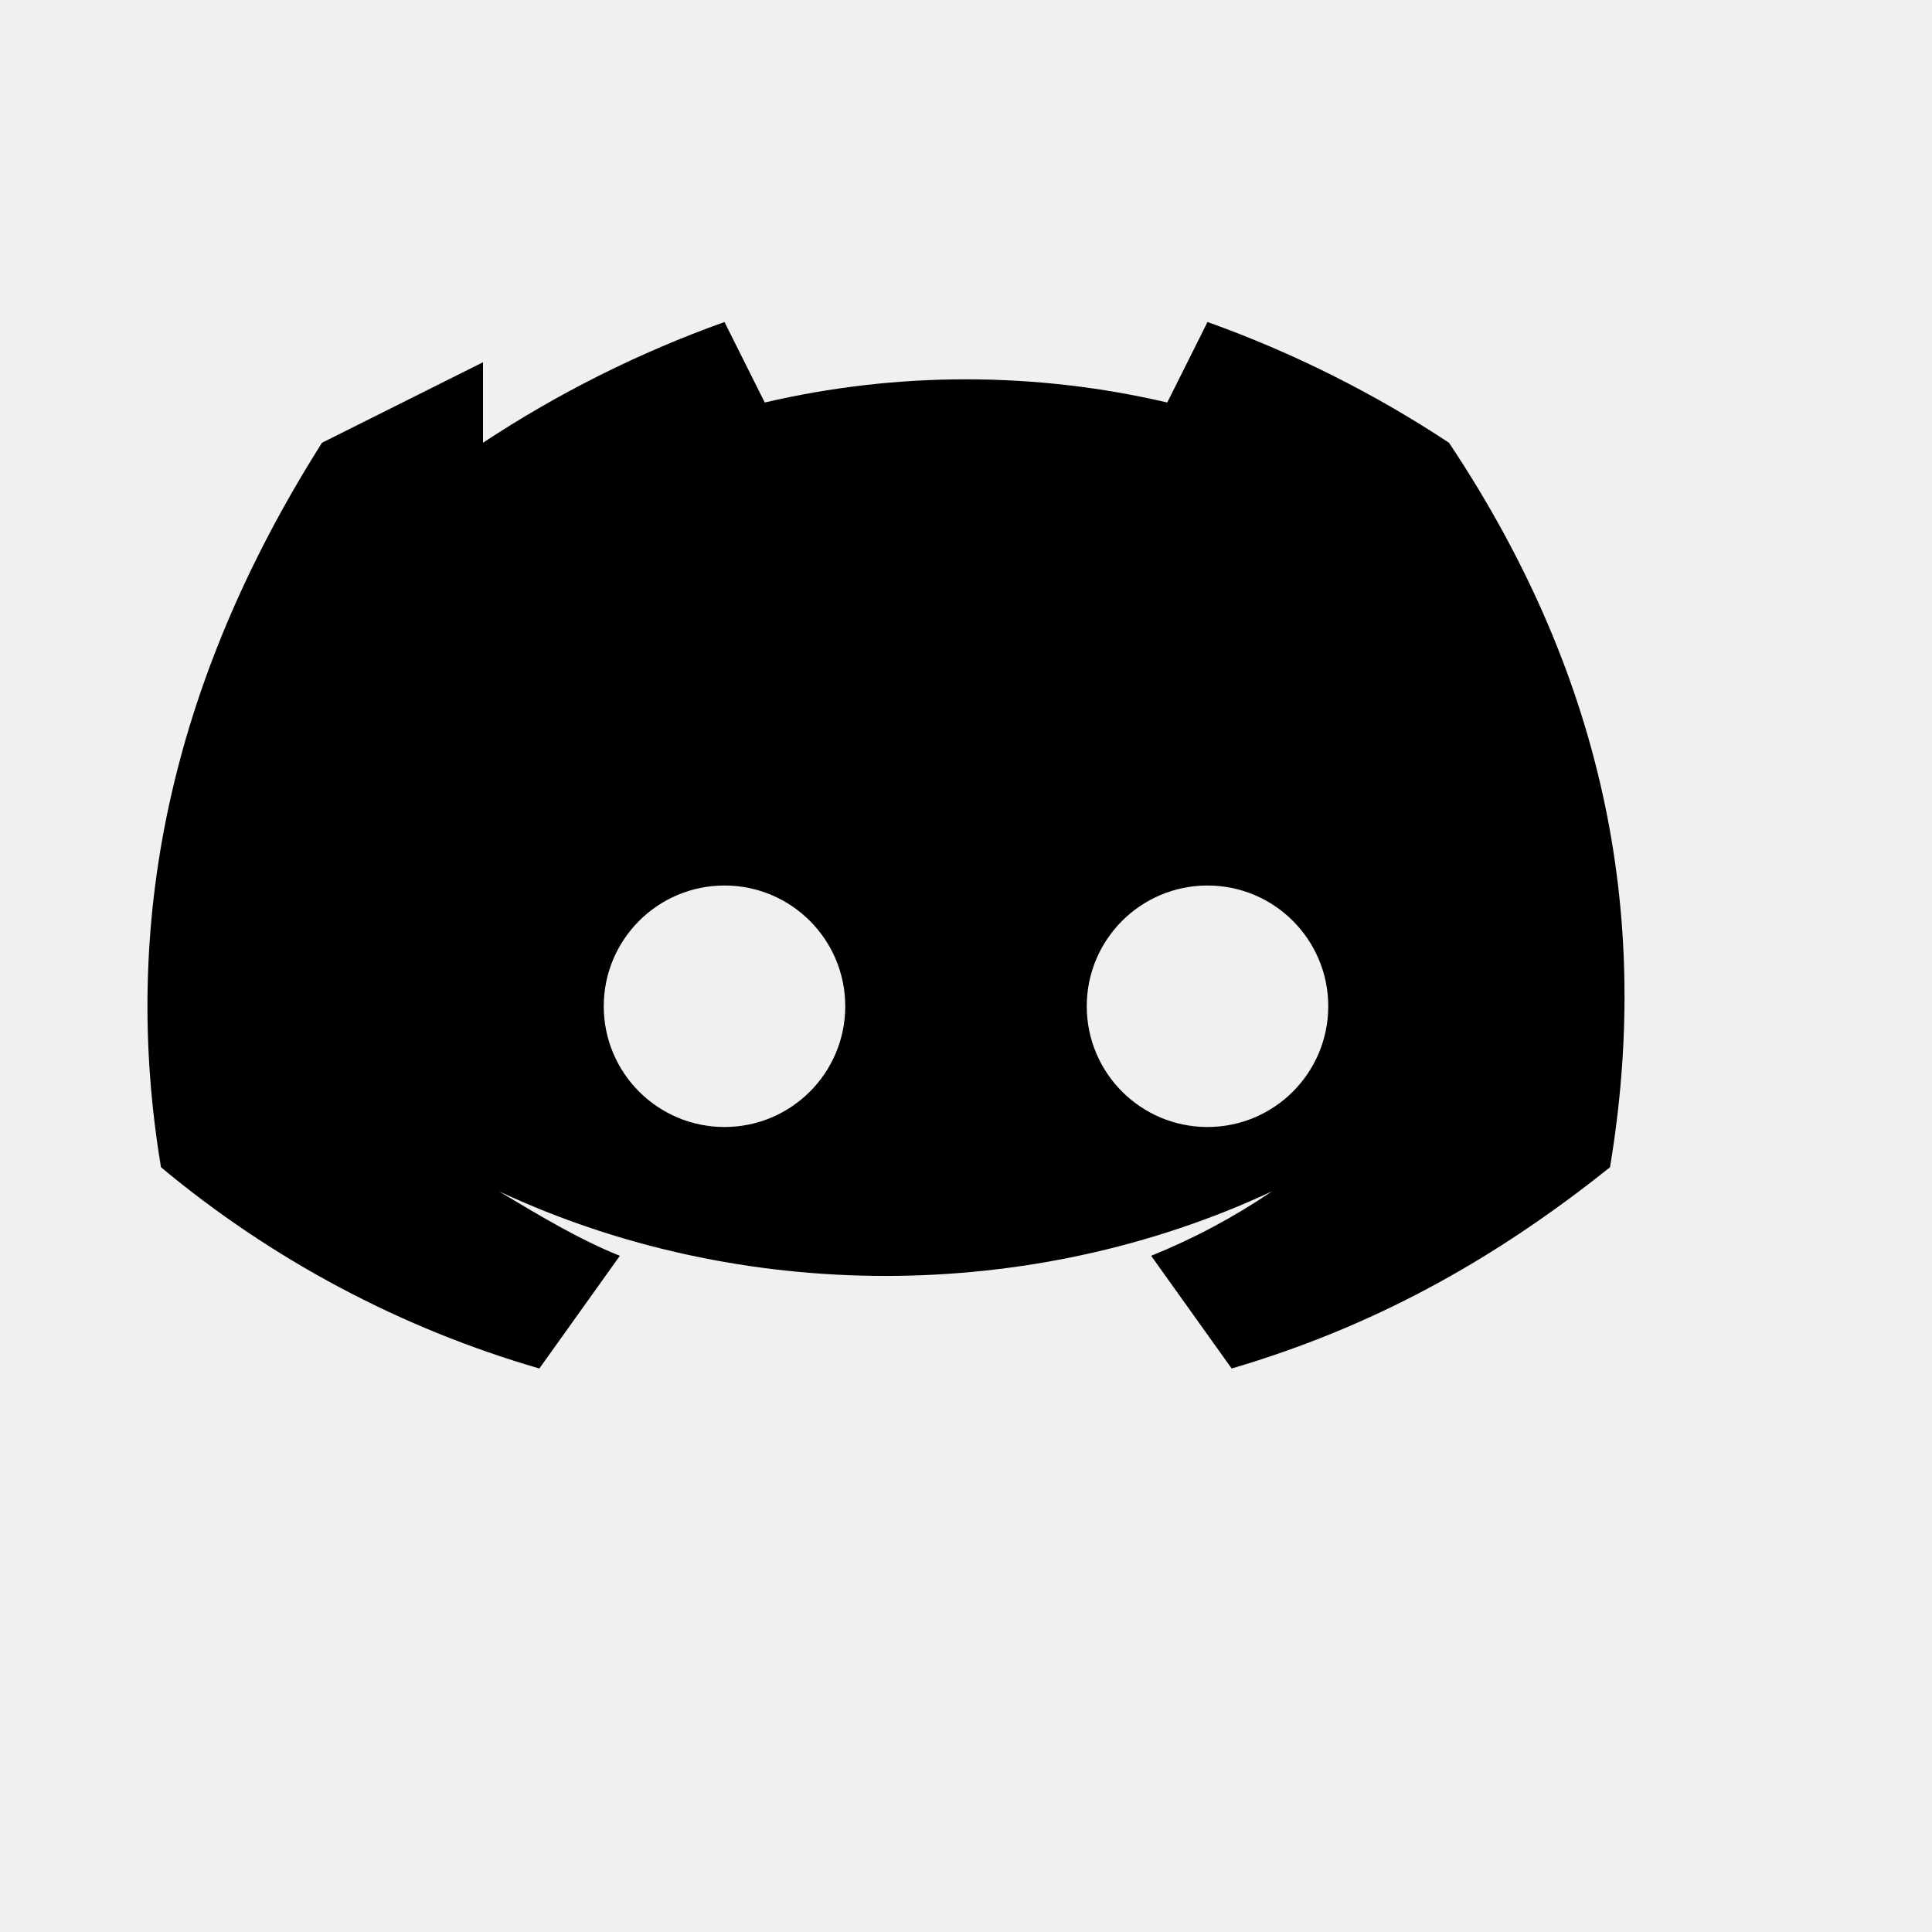
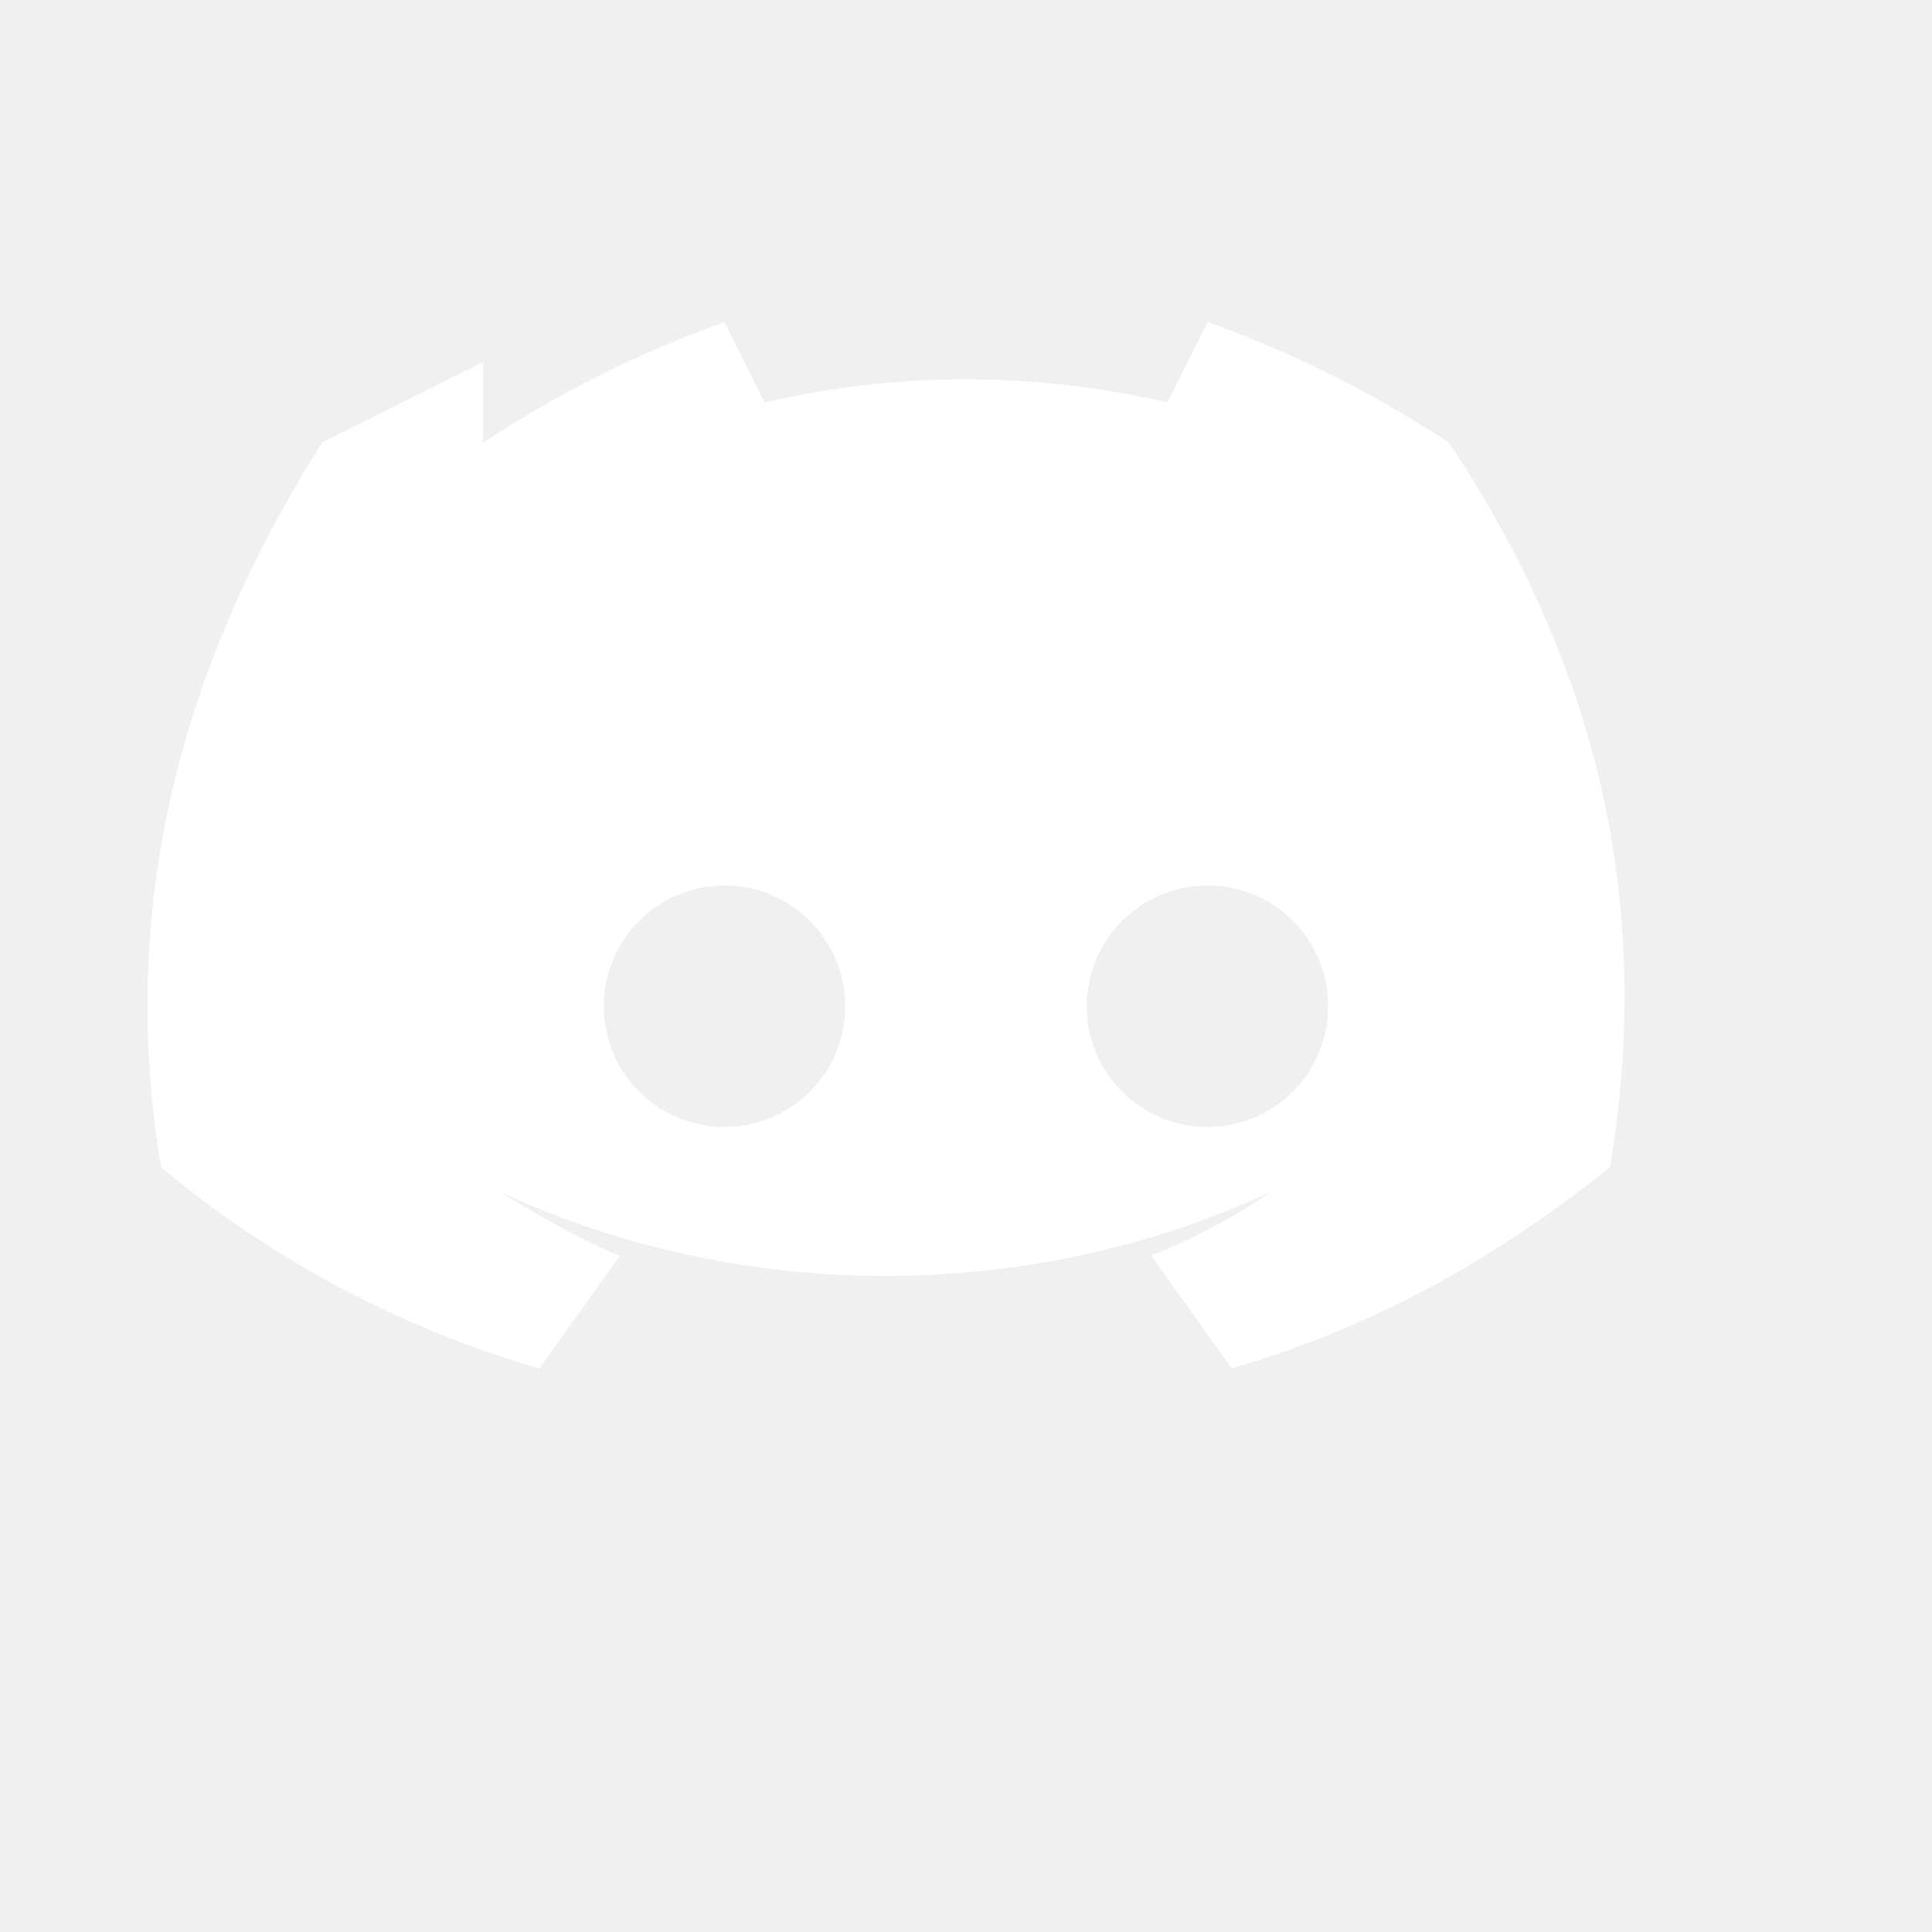
<svg xmlns="http://www.w3.org/2000/svg" viewBox="0 0 24 24">
-   <path fill="currentColor" d="M6 5.5A14 14 0 0 1 9 4l.5 1a11 11 0 0 1 5 0L15 4a14 14 0 0 1 3 1.5c2 3 2.5 6 2 9-1.5 1.2-3 2-4.7 2.5l-1-1.4a8 8 0 0 0 1.5-.8c-3 1.4-6.6 1.4-9.6 0 .5.3 1 .6 1.5.8L6.7 17A13 13 0 0 1 2 14.5c-.5-3 .1-6 2-9l2-1Zm3 5.5a1.5 1.5 0 1 0 0 3 1.5 1.5 0 0 0 0-3Zm6 0a1.5 1.5 0 1 0 0 3 1.5 1.5 0 0 0 0-3Z" />
+   <path fill="#fff" d="M6 5.5A14 14 0 0 1 9 4l.5 1a11 11 0 0 1 5 0L15 4a14 14 0 0 1 3 1.5c2 3 2.5 6 2 9-1.5 1.2-3 2-4.7 2.5l-1-1.4a8 8 0 0 0 1.5-.8c-3 1.4-6.6 1.4-9.6 0 .5.3 1 .6 1.5.8L6.7 17A13 13 0 0 1 2 14.5c-.5-3 .1-6 2-9l2-1Zm3 5.5a1.5 1.5 0 1 0 0 3 1.5 1.5 0 0 0 0-3Zm6 0a1.5 1.5 0 1 0 0 3 1.5 1.5 0 0 0 0-3Z" />
</svg>
